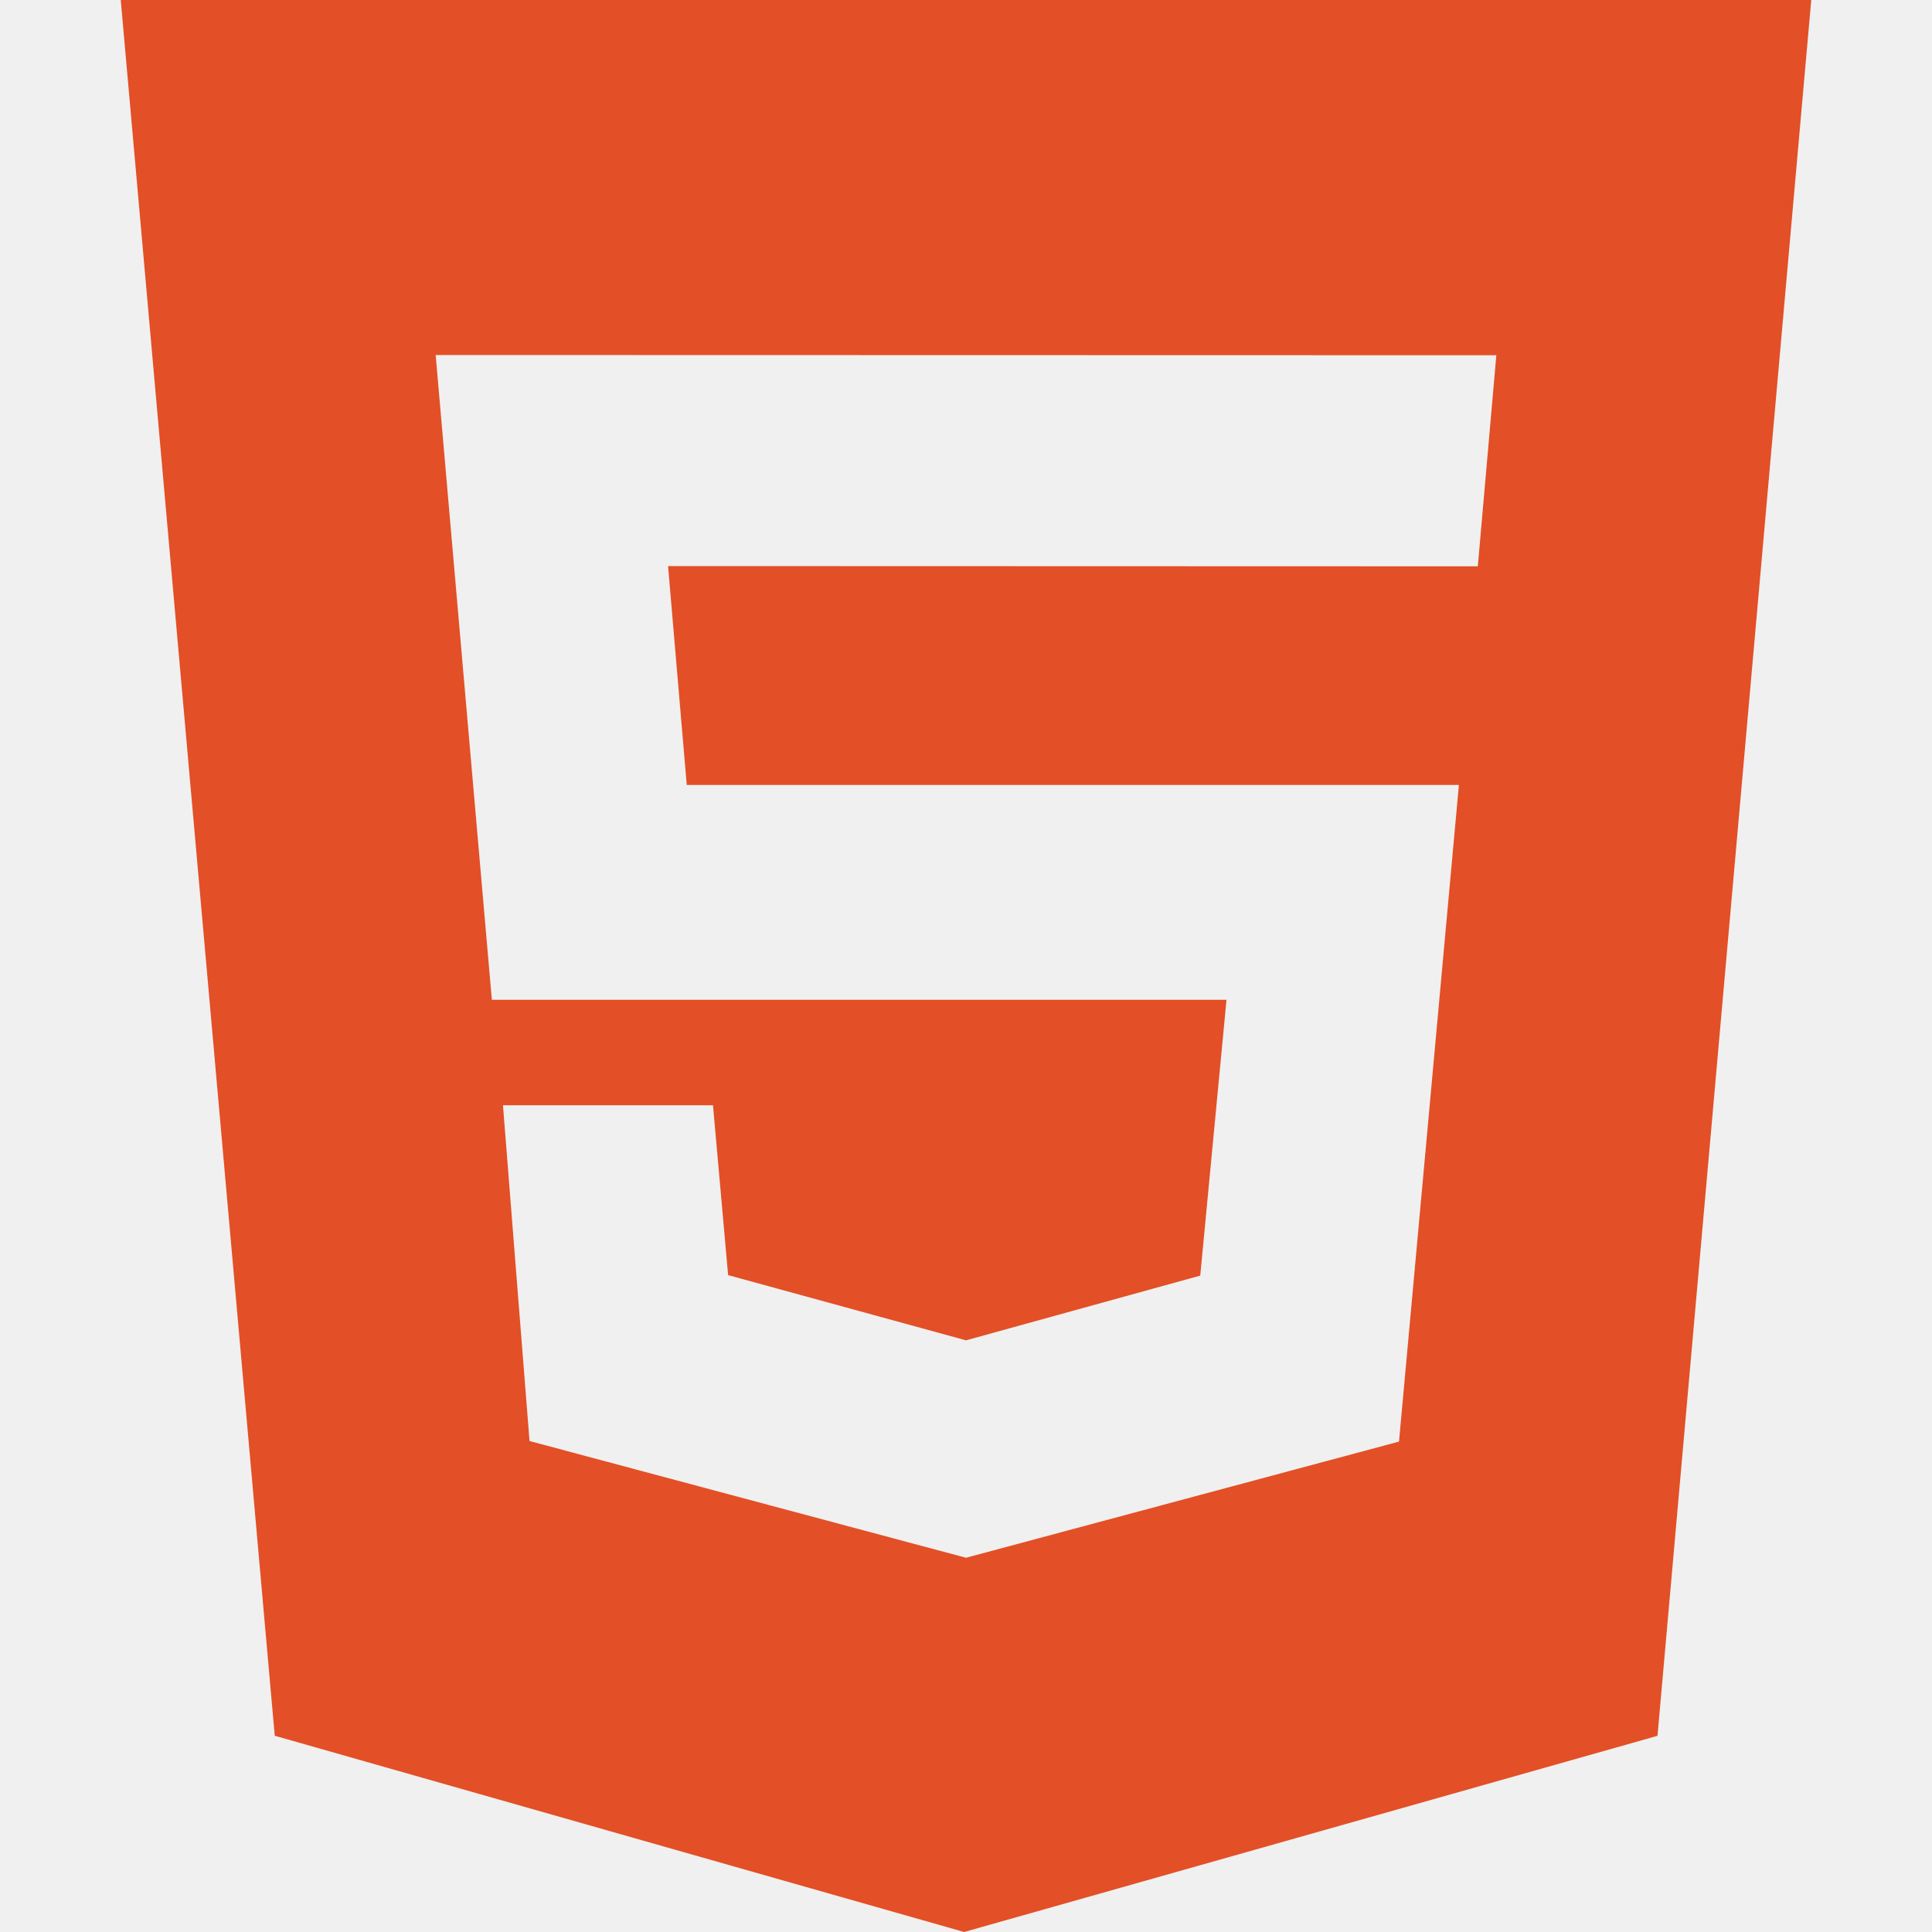
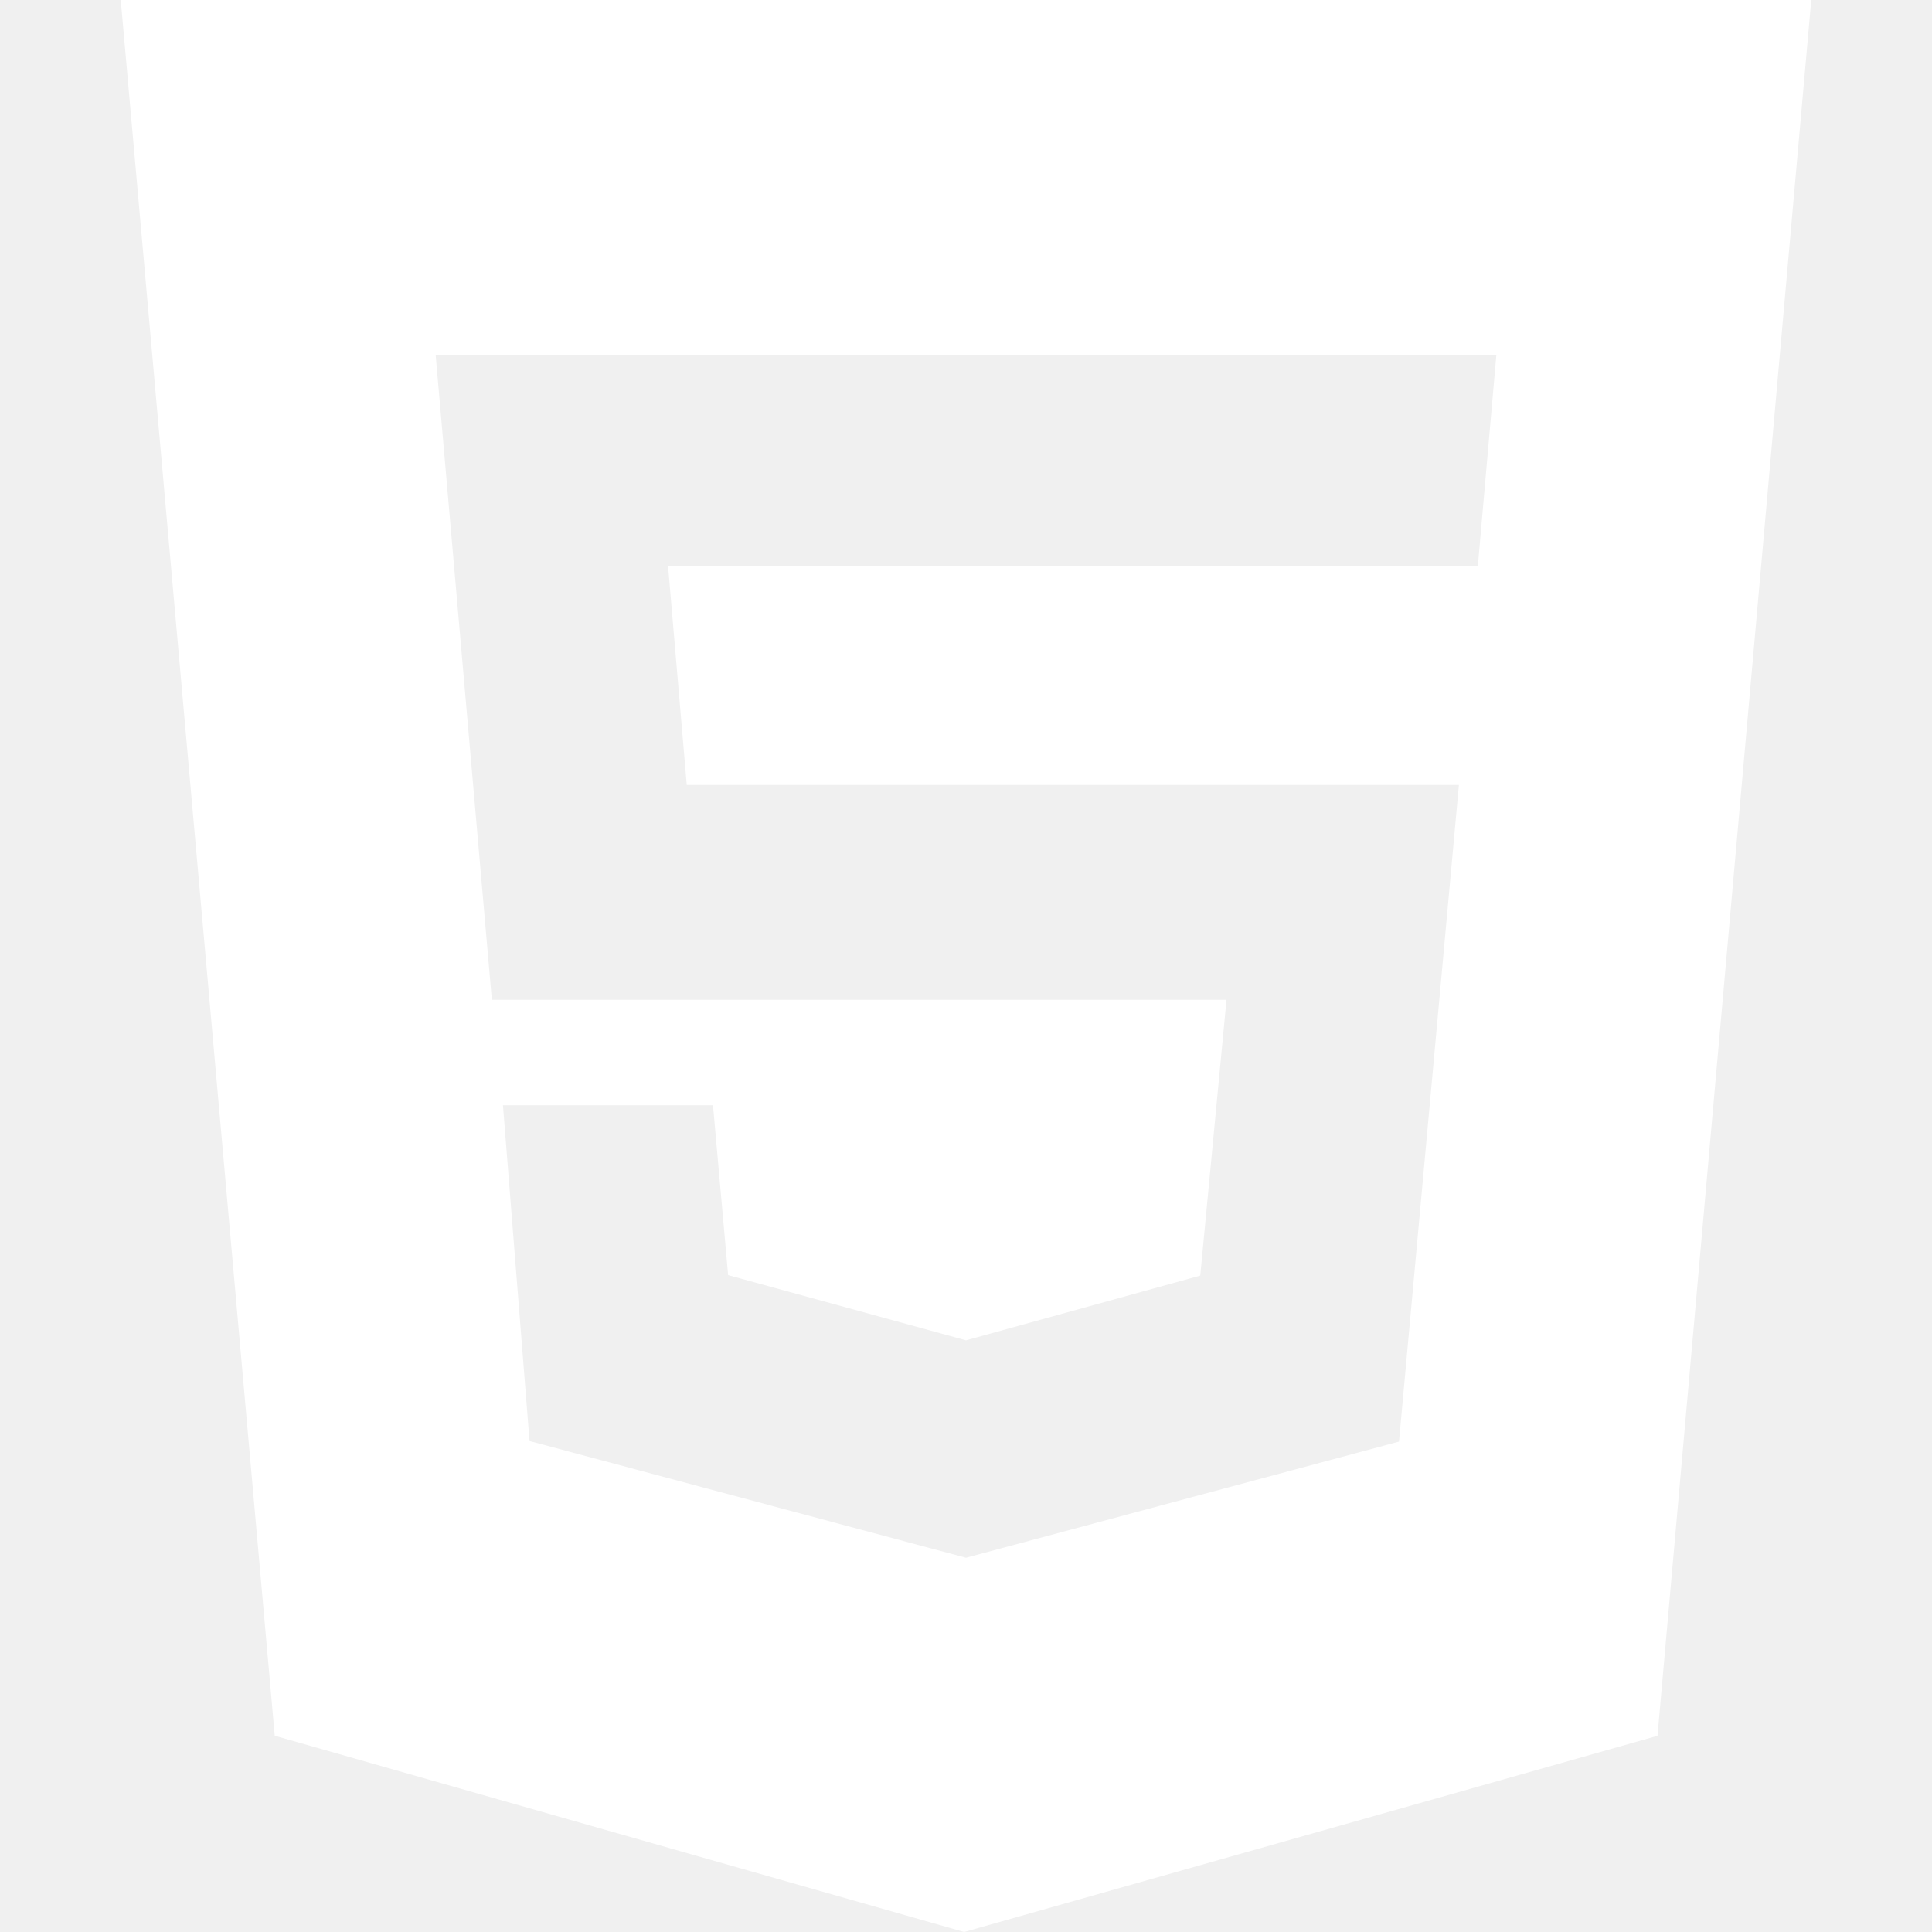
- <svg xmlns="http://www.w3.org/2000/svg" fill="#E34F26" role="img" viewBox="0 0 24 24">
-   <path d="M1.5 0h21l-1.91 21.563L11.977 24l-8.564-2.438L1.5 0zm7.031 9.75l-.232-2.718 10.059.003.23-2.622L5.412 4.41l.698 8.01h9.126l-.326 3.426-2.91.804-2.955-.81-.188-2.11H6.248l.33 4.171L12 19.351l5.379-1.443.744-8.157H8.531z" />
+ <svg xmlns="http://www.w3.org/2000/svg" role="img" viewBox="0 0 24 24">
+   <path d="M1.5 0h21l-1.91 21.563L11.977 24l-8.564-2.438L1.5 0zm7.031 9.75l-.232-2.718 10.059.003.23-2.622L5.412 4.41l.698 8.01h9.126l-.326 3.426-2.91.804-2.955-.81-.188-2.11H6.248l.33 4.171L12 19.351l5.379-1.443.744-8.157H8.531z" fill="#ffffff" />
</svg>
